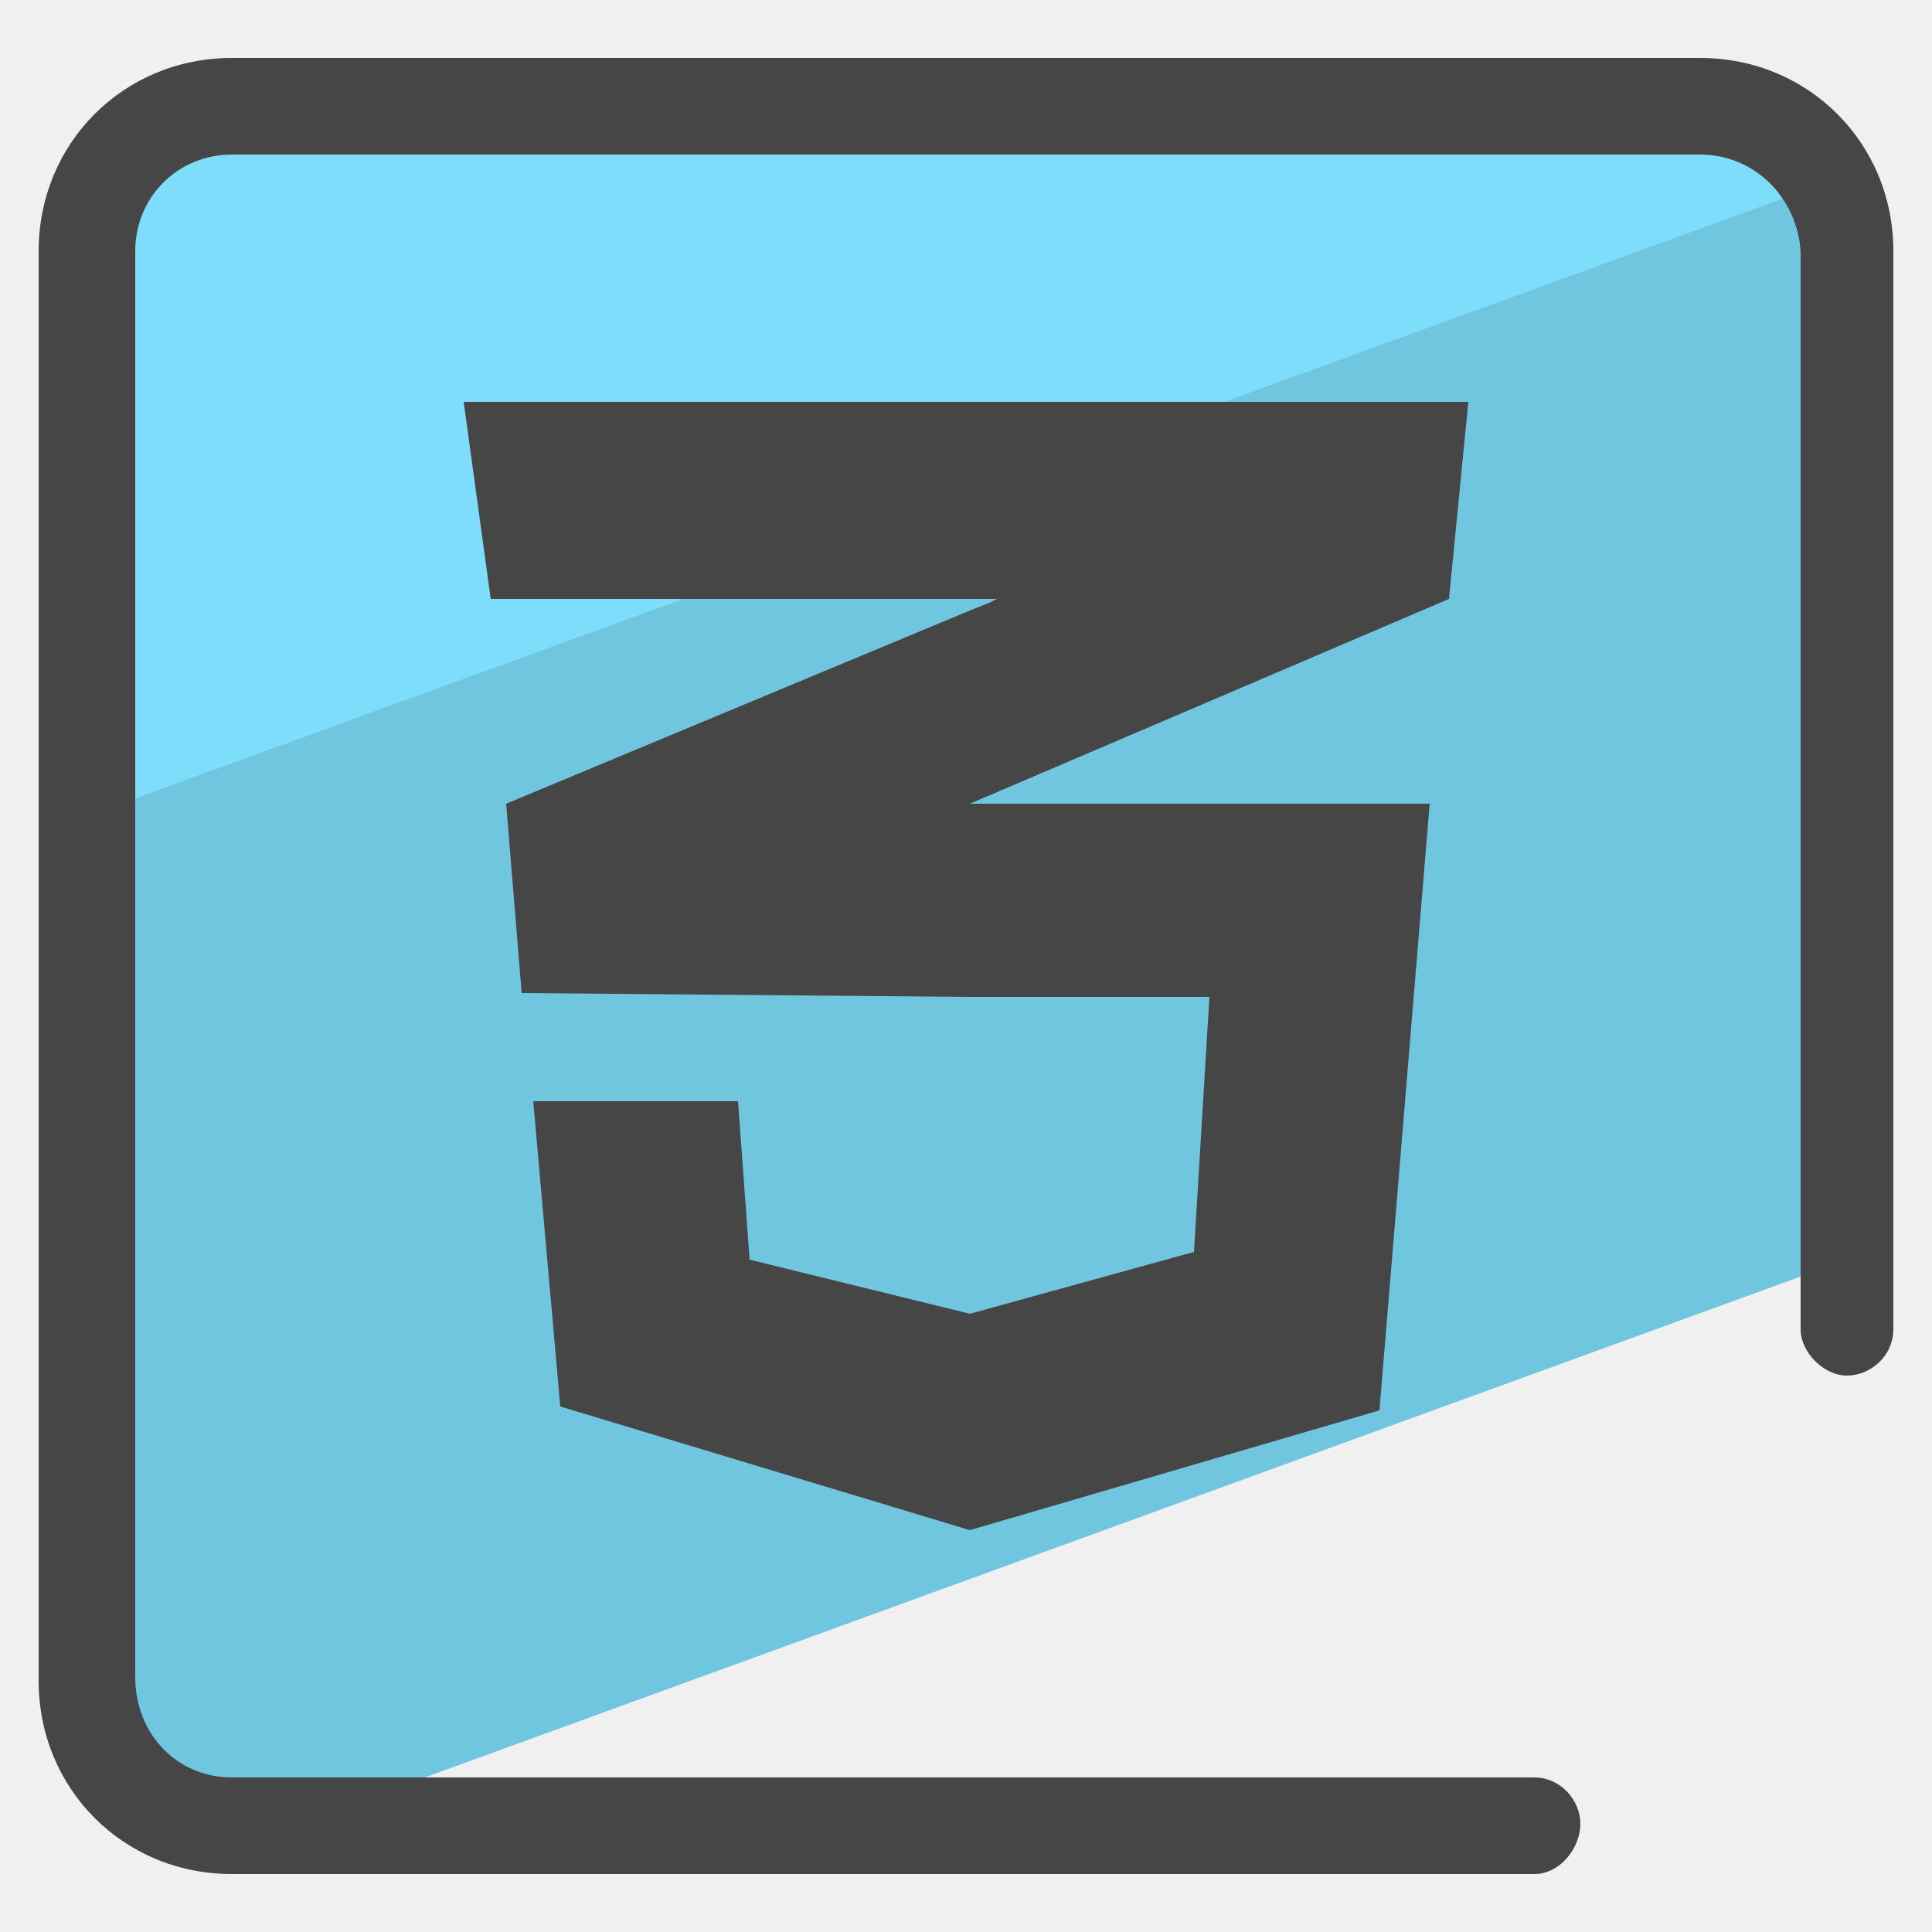
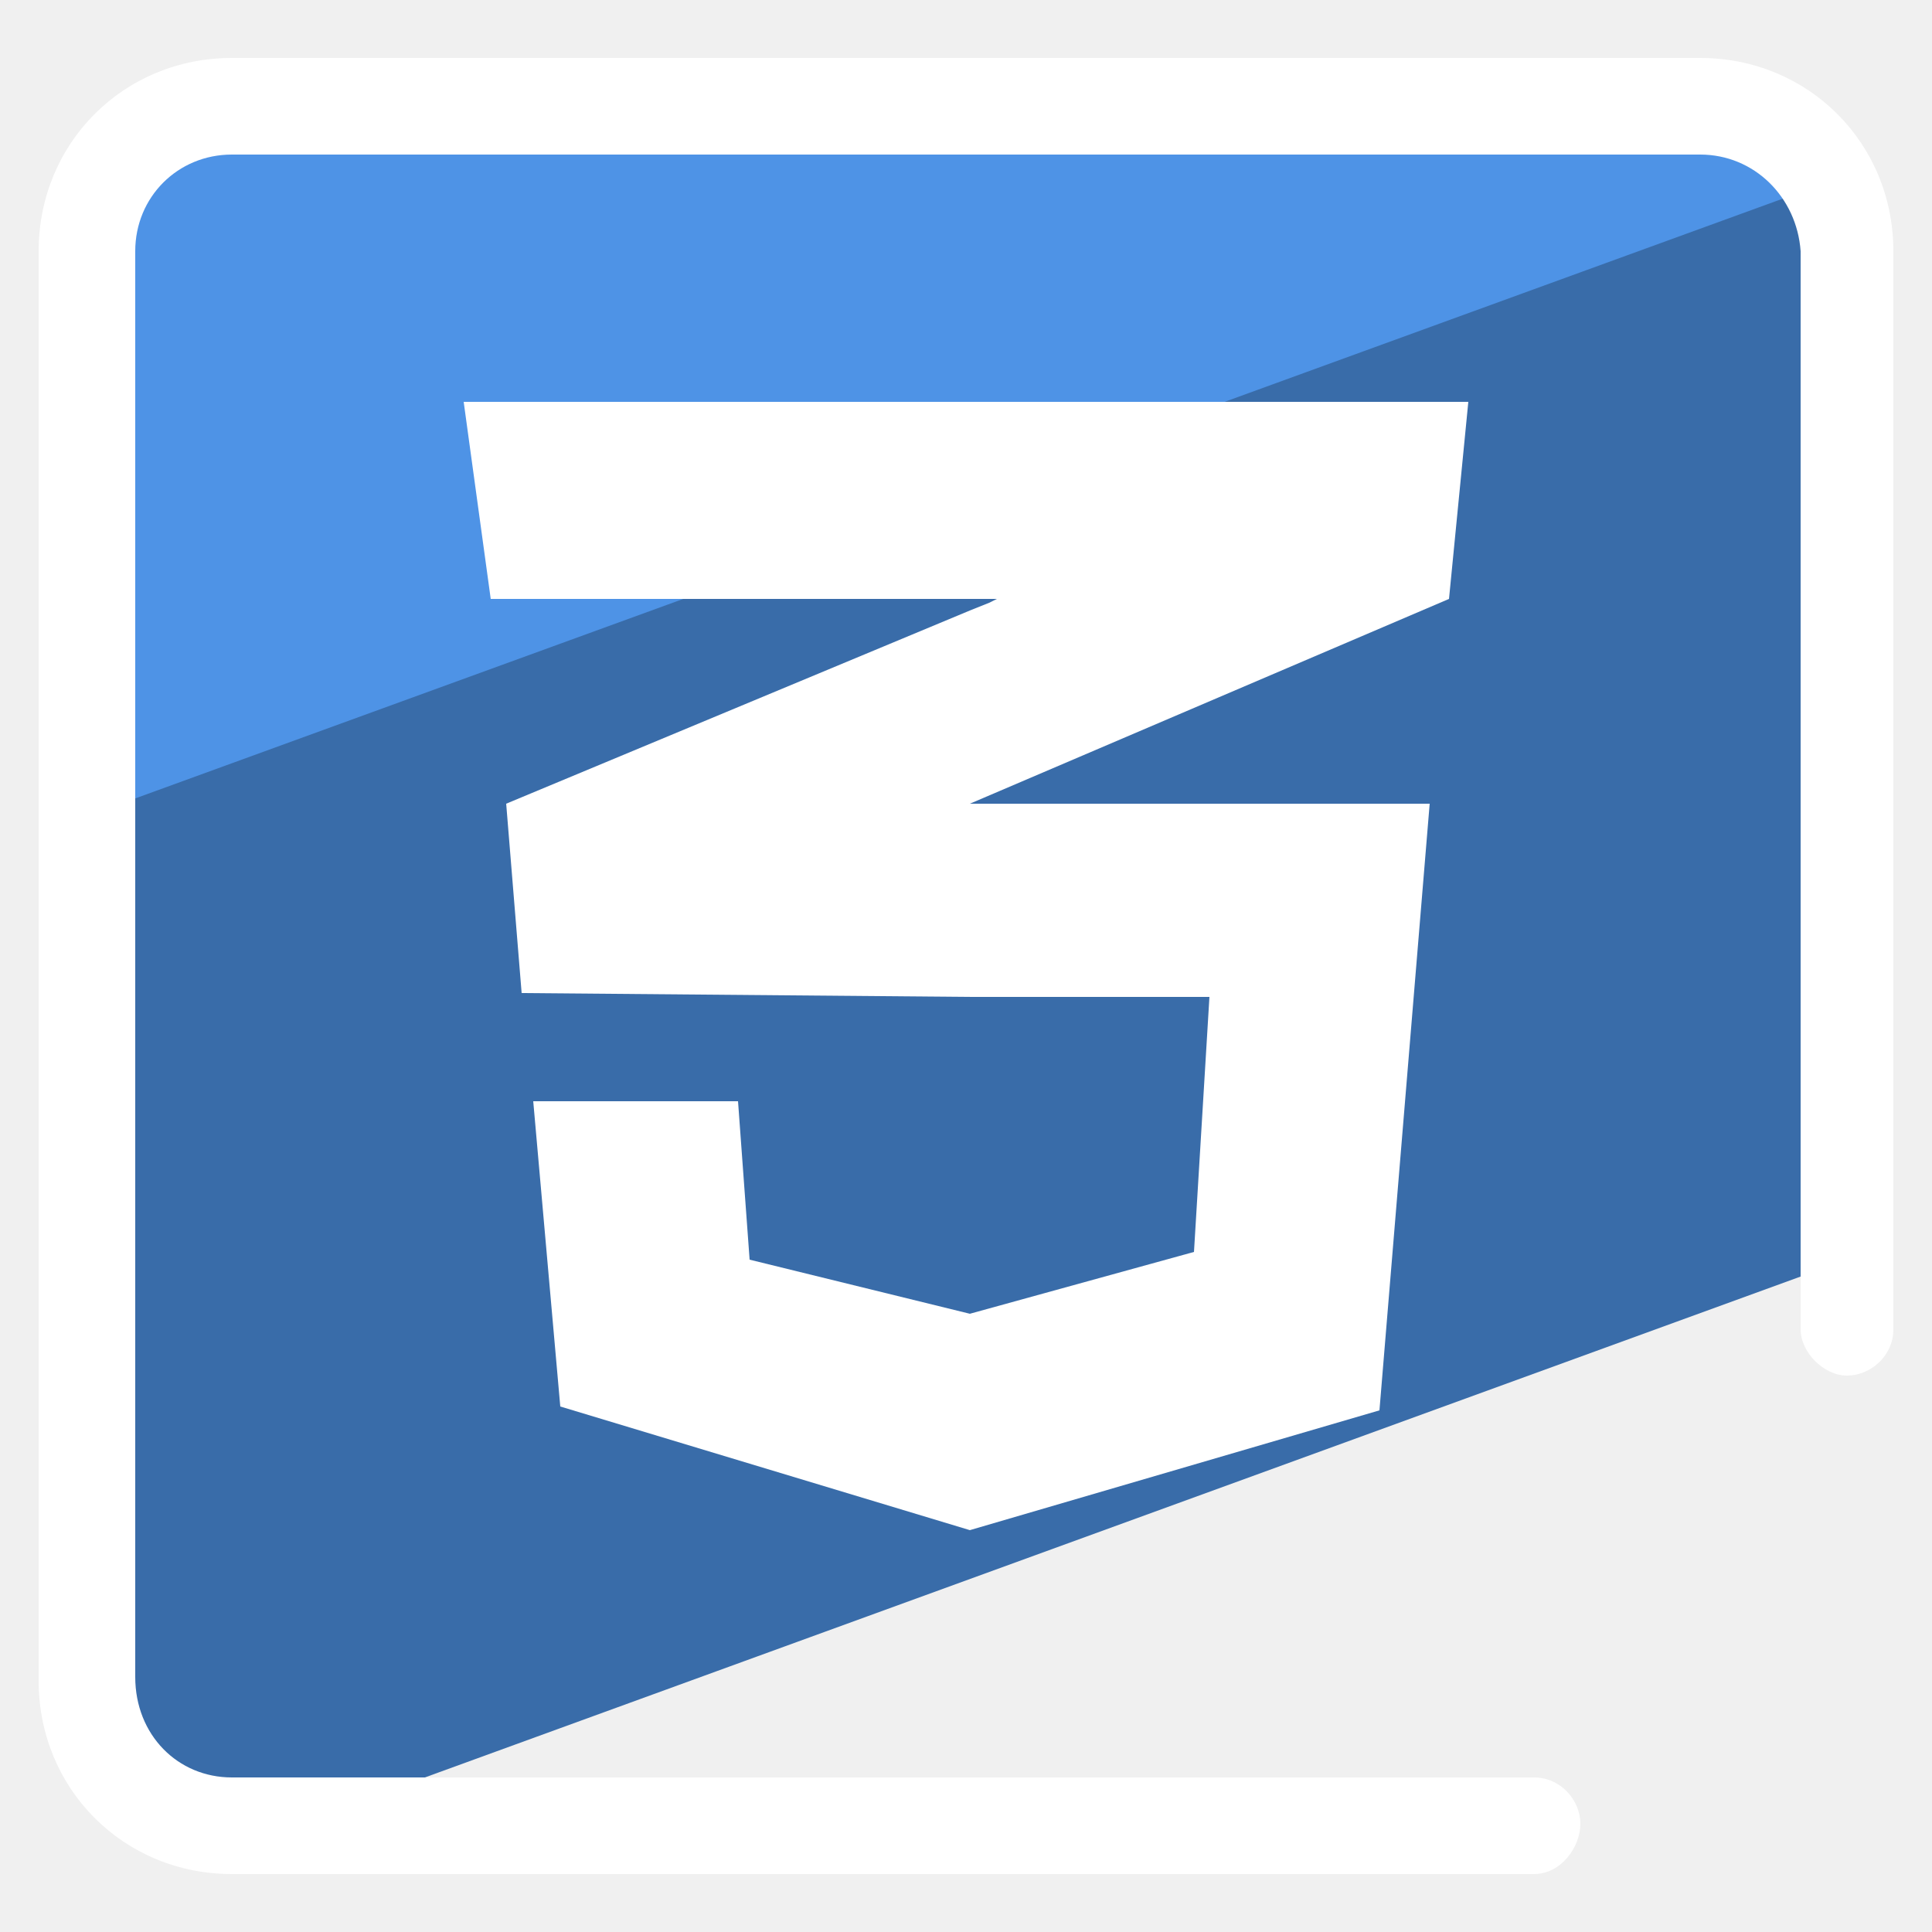
<svg xmlns="http://www.w3.org/2000/svg" id="Layer_1" x="0" y="0" version="1.1" viewBox="0 0 50 50" xml:space="preserve">
-   <style>.st2{fill:#464646}</style>
-   <path fill="#7dddfa" d="M42.7 3.3H7.3c-2.8 0-5.1 2.3-5.1 5.1v13.3L46.8 5.4c-.9-1.3-2.4-2.1-4.1-2.1z" />
-   <path fill="#70c6df" d="M47.7 7.8c0-1.1-.3-2.1-.9-2.9L2.3 21.1v21c0 2.8 2.3 5.1 5.1 5.1h.3l40.1-14.6V7.8z" />
+   <style>.st2{fill:#FFF}</style>
+   <path fill="#4e93e6" d="M42.7 3.3H7.3c-2.8 0-5.1 2.3-5.1 5.1v13.3L46.8 5.4c-.9-1.3-2.4-2.1-4.1-2.1z" />
+   <path fill="#396ca9" d="M47.7 7.8c0-1.1-.3-2.1-.9-2.9L2.3 21.1v21c0 2.8 2.3 5.1 5.1 5.1h.3l40.1-14.6V7.8z" />
  <path d="M39.7 48.5H6c-2.8 0-5-2.2-5-5v-37c0-2.8 2.2-5 5-5h38c2.8 0 5 2.2 5 5v27.9c0 .7-.6 1.2-1.2 1.2s-1.2-.6-1.2-1.2V6.5C46.5 5.1 45.4 4 44 4H6C4.6 4 3.5 5.1 3.5 6.5v36.9C3.5 44.9 4.6 46 6 46h33.7c.7 0 1.2.6 1.2 1.2s-.5 1.3-1.2 1.3z" class="st2" />
  <path d="M38 10.4H12l.7 5.1h13.1l-.2.1-.5.2-12 5 .4 4.9 11.6.1h6.2l-.4 6.6-5.8 1.6-5.7-1.4-.3-4.1h-5.3l.7 7.9 10.6 3.2 10.6-3.1L37 20.8H25.1l12.4-5.3.5-5.1z" class="st2" />
</svg>
